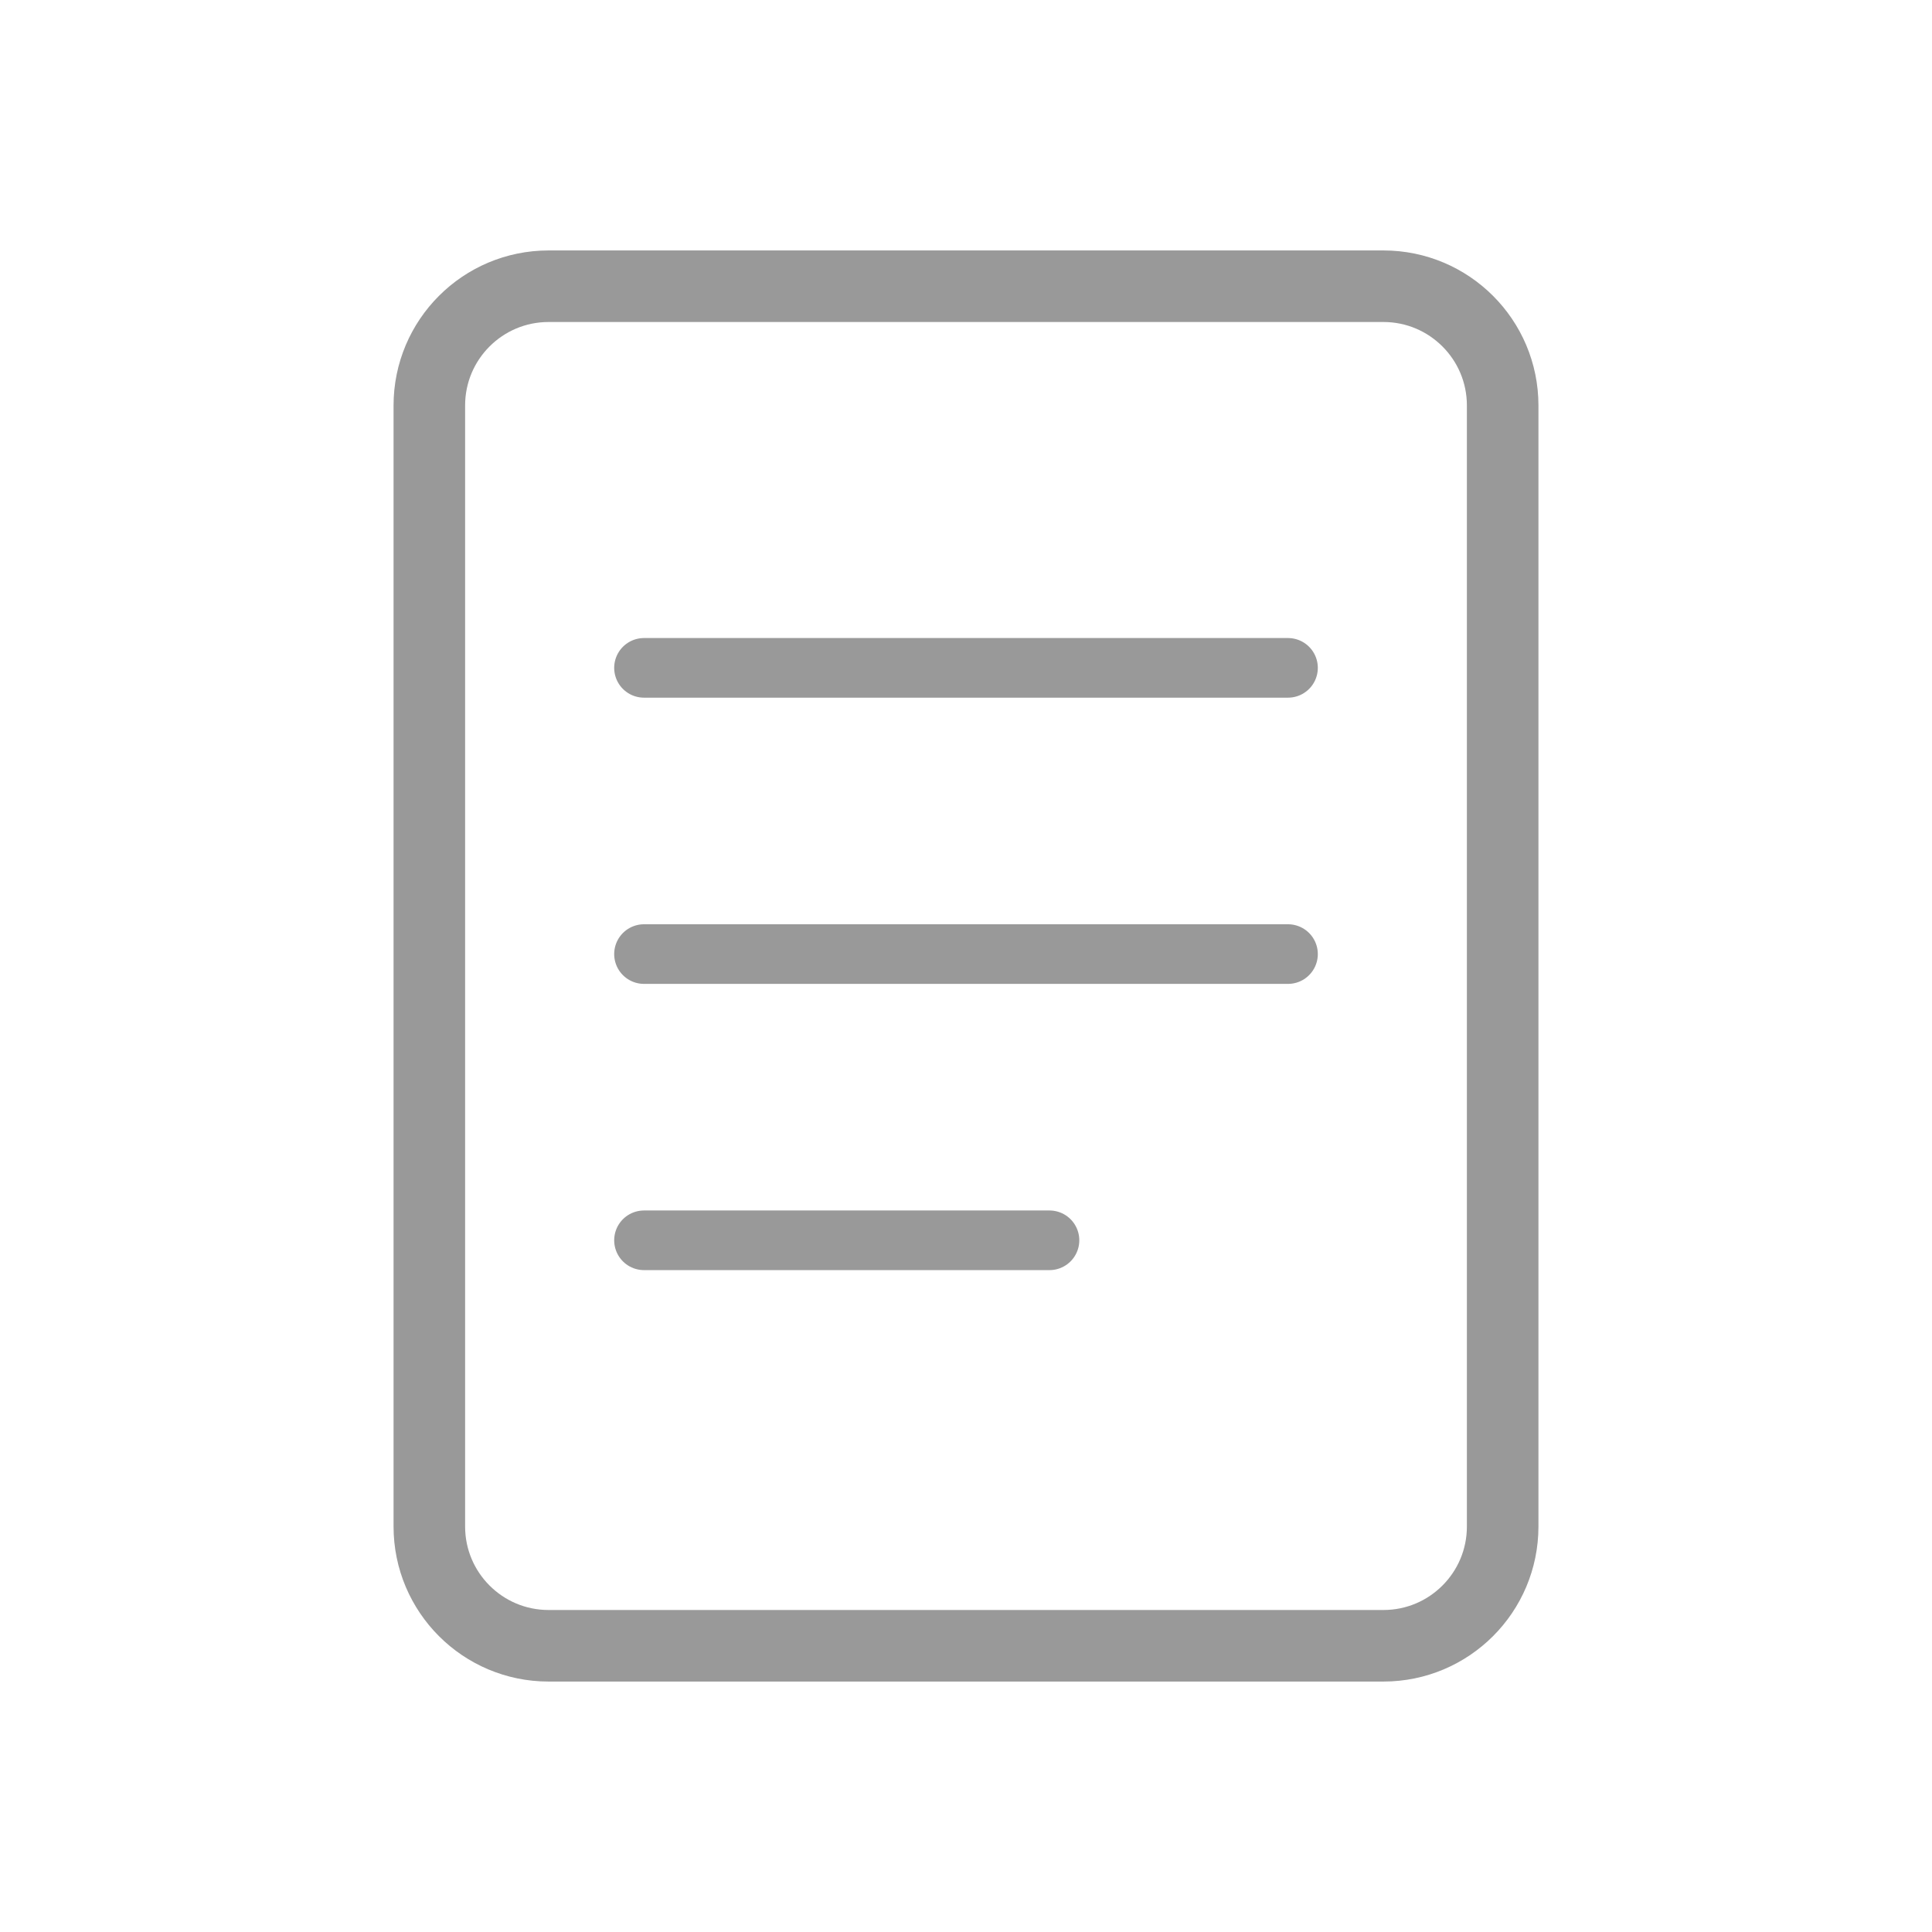
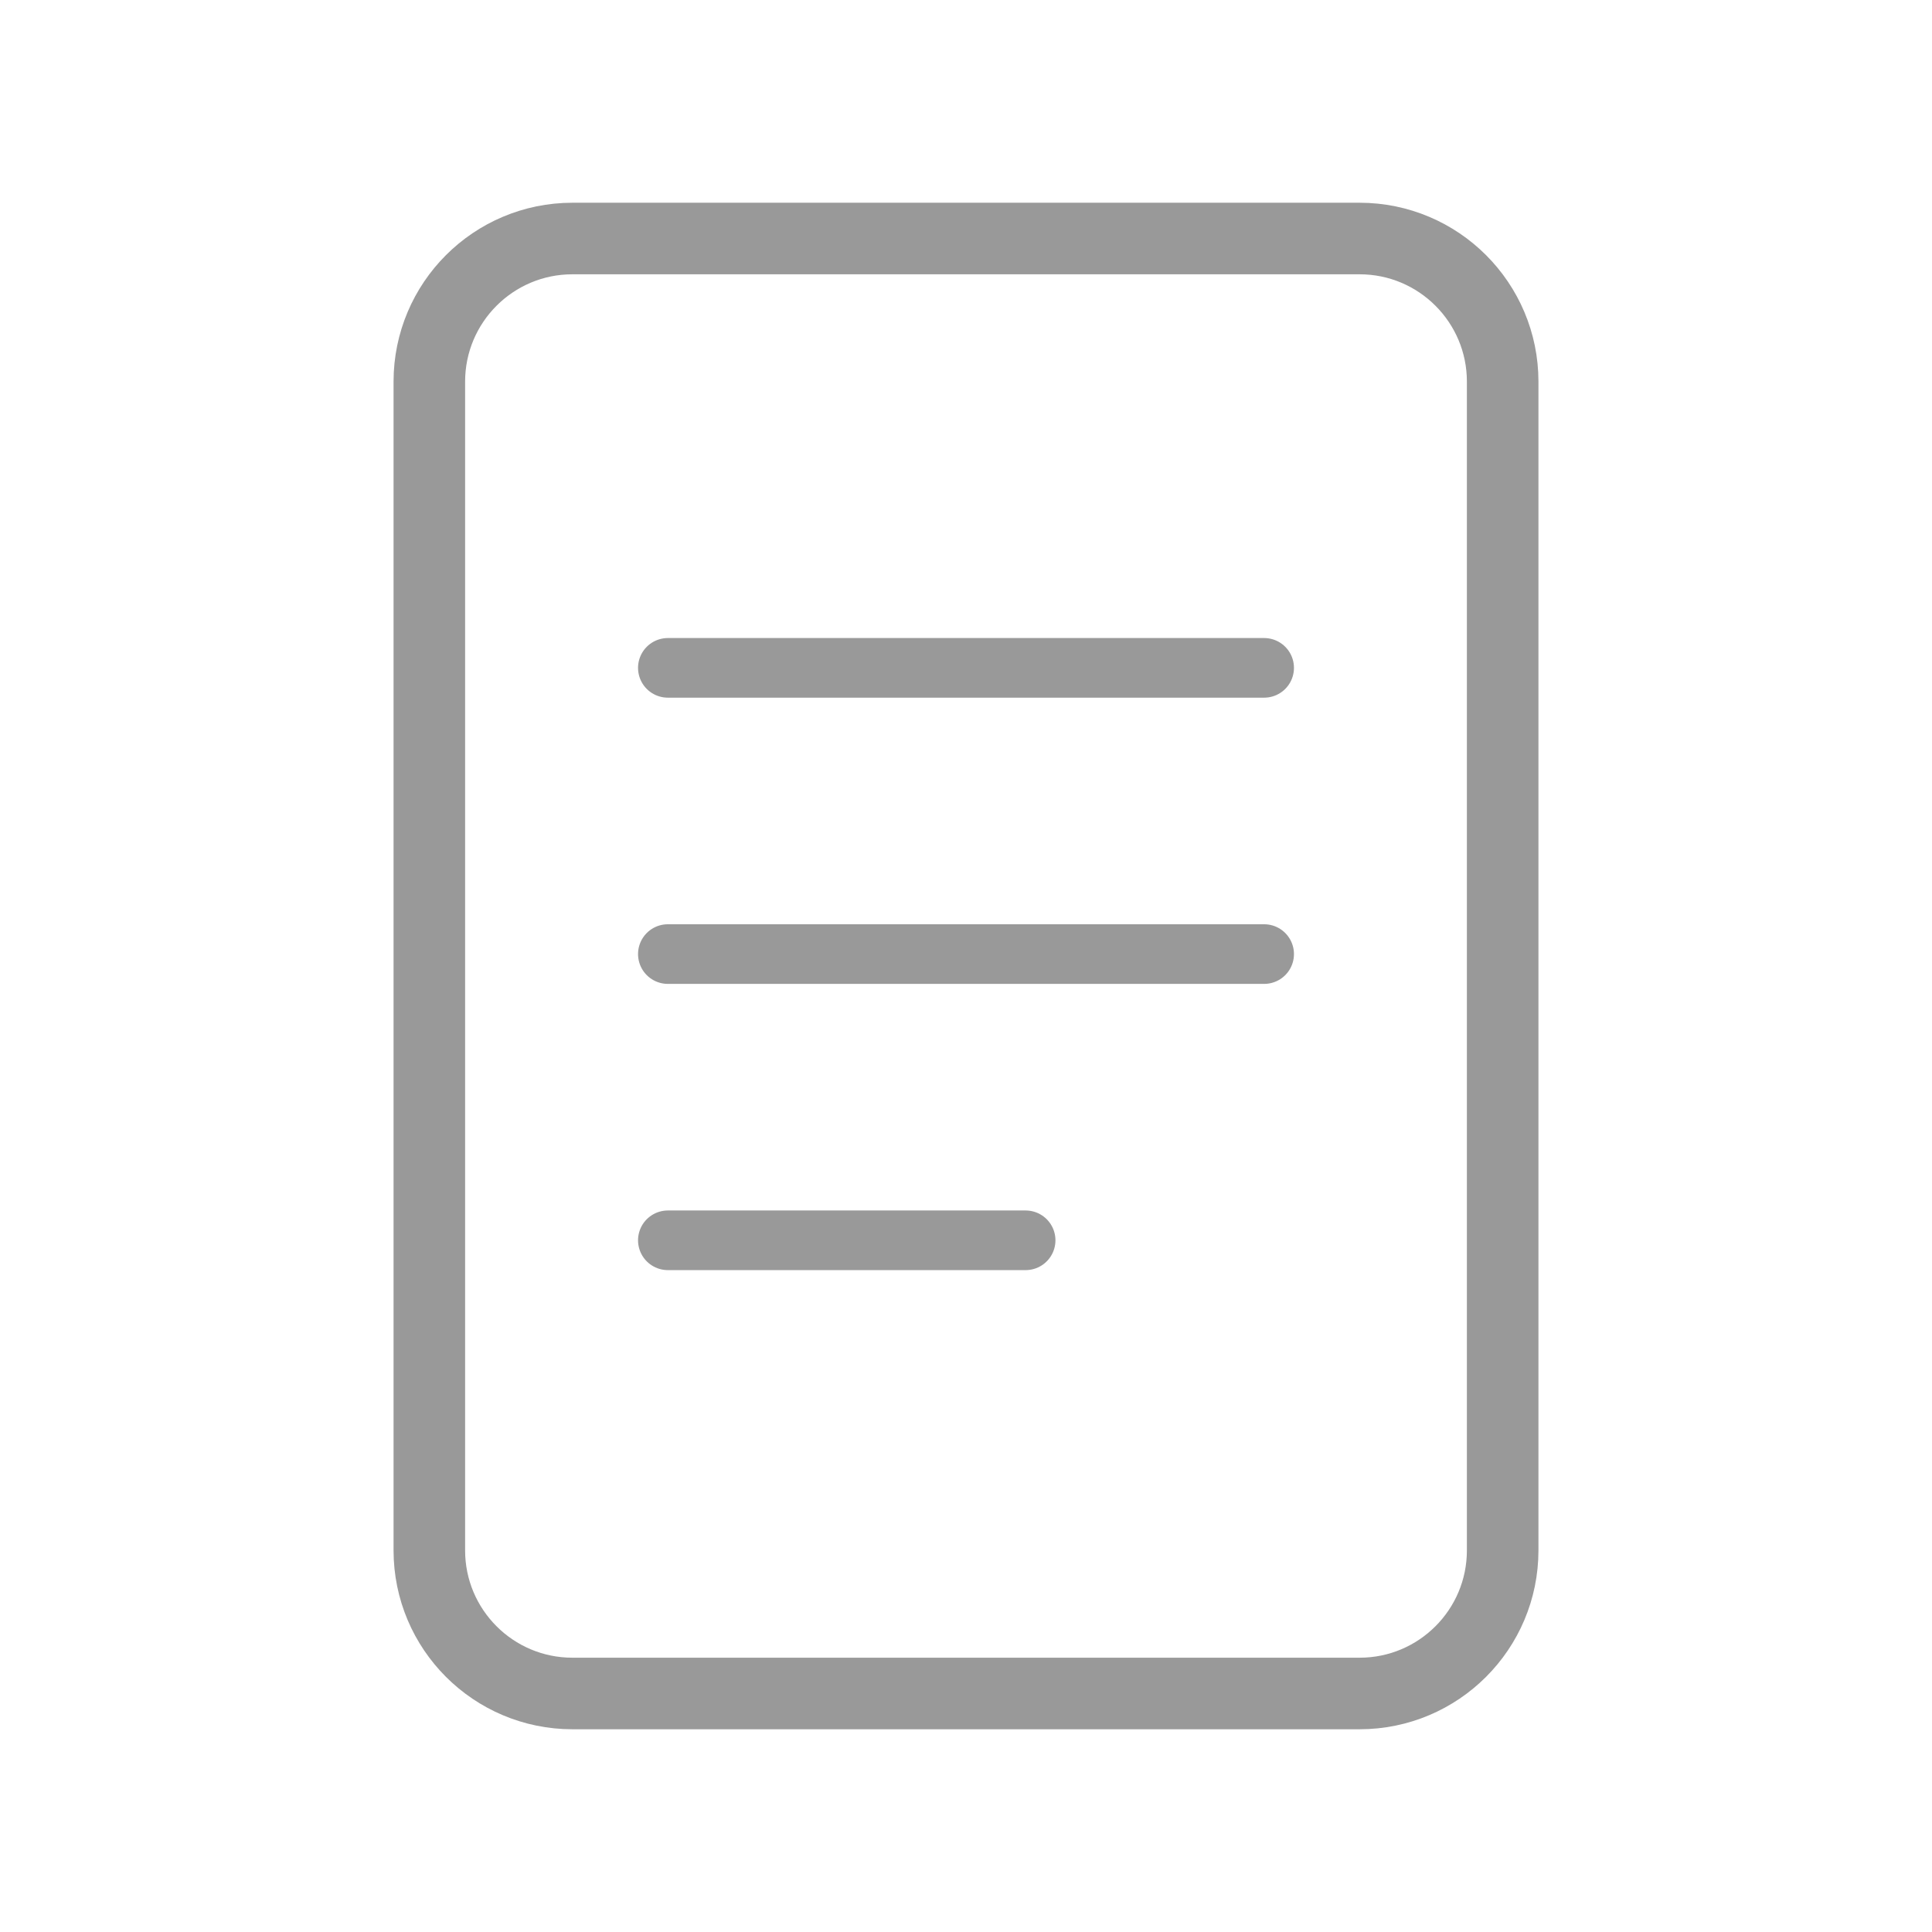
<svg xmlns="http://www.w3.org/2000/svg" width="81" height="81" viewBox="0 0 81 81">
-   <rect x="18" y="12" width="45" height="57" rx="5" fill="none" stroke="#999" stroke-width="3" />
-   <line x1="27" y1="28" x2="54" y2="28" stroke="#999" stroke-width="2.5" stroke-linecap="round" />
-   <line x1="27" y1="40" x2="54" y2="40" stroke="#999" stroke-width="2.5" stroke-linecap="round" />
-   <line x1="27" y1="52" x2="44" y2="52" stroke="#999" stroke-width="2.5" stroke-linecap="round" />
+   <rect x="18" y="10" width="45" height="61" rx="6" fill="none" stroke="#999" stroke-width="3" />
+   <line x1="28" y1="28" x2="53" y2="28" stroke="#999" stroke-width="2.5" stroke-linecap="round" />
+   <line x1="28" y1="40" x2="53" y2="40" stroke="#999" stroke-width="2.5" stroke-linecap="round" />
+   <line x1="28" y1="52" x2="43" y2="52" stroke="#999" stroke-width="2.5" stroke-linecap="round" />
</svg>
